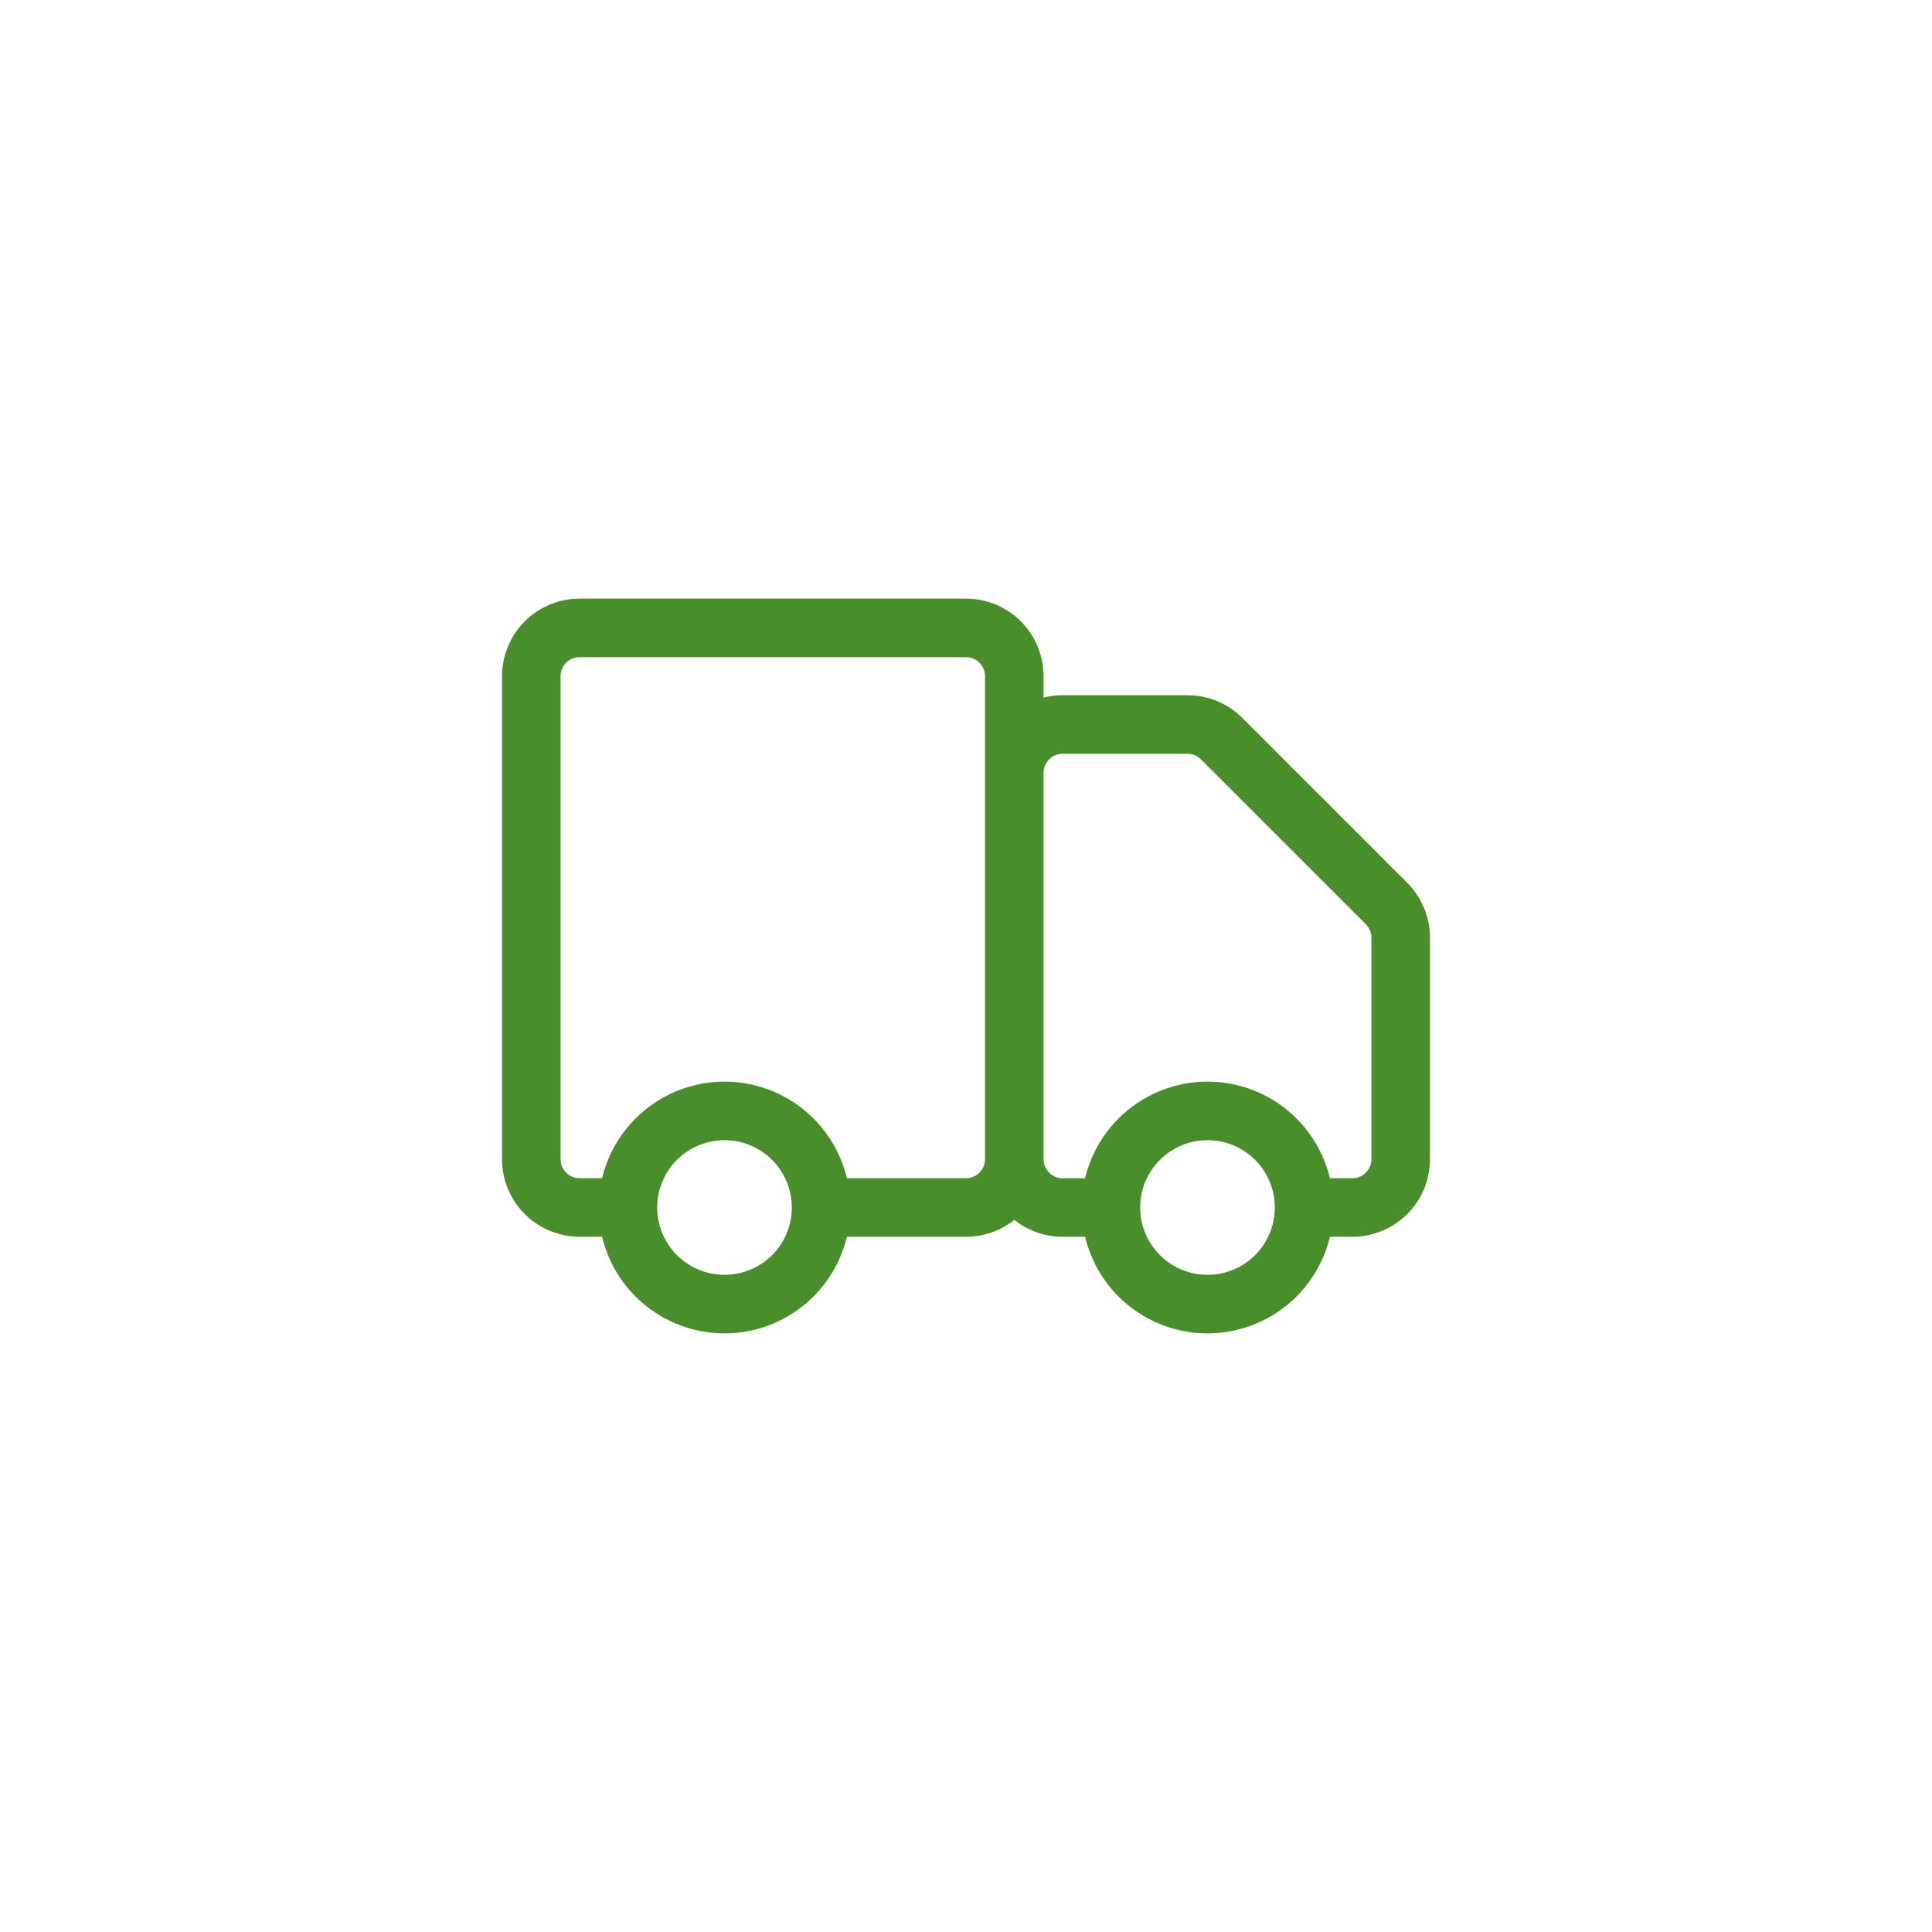
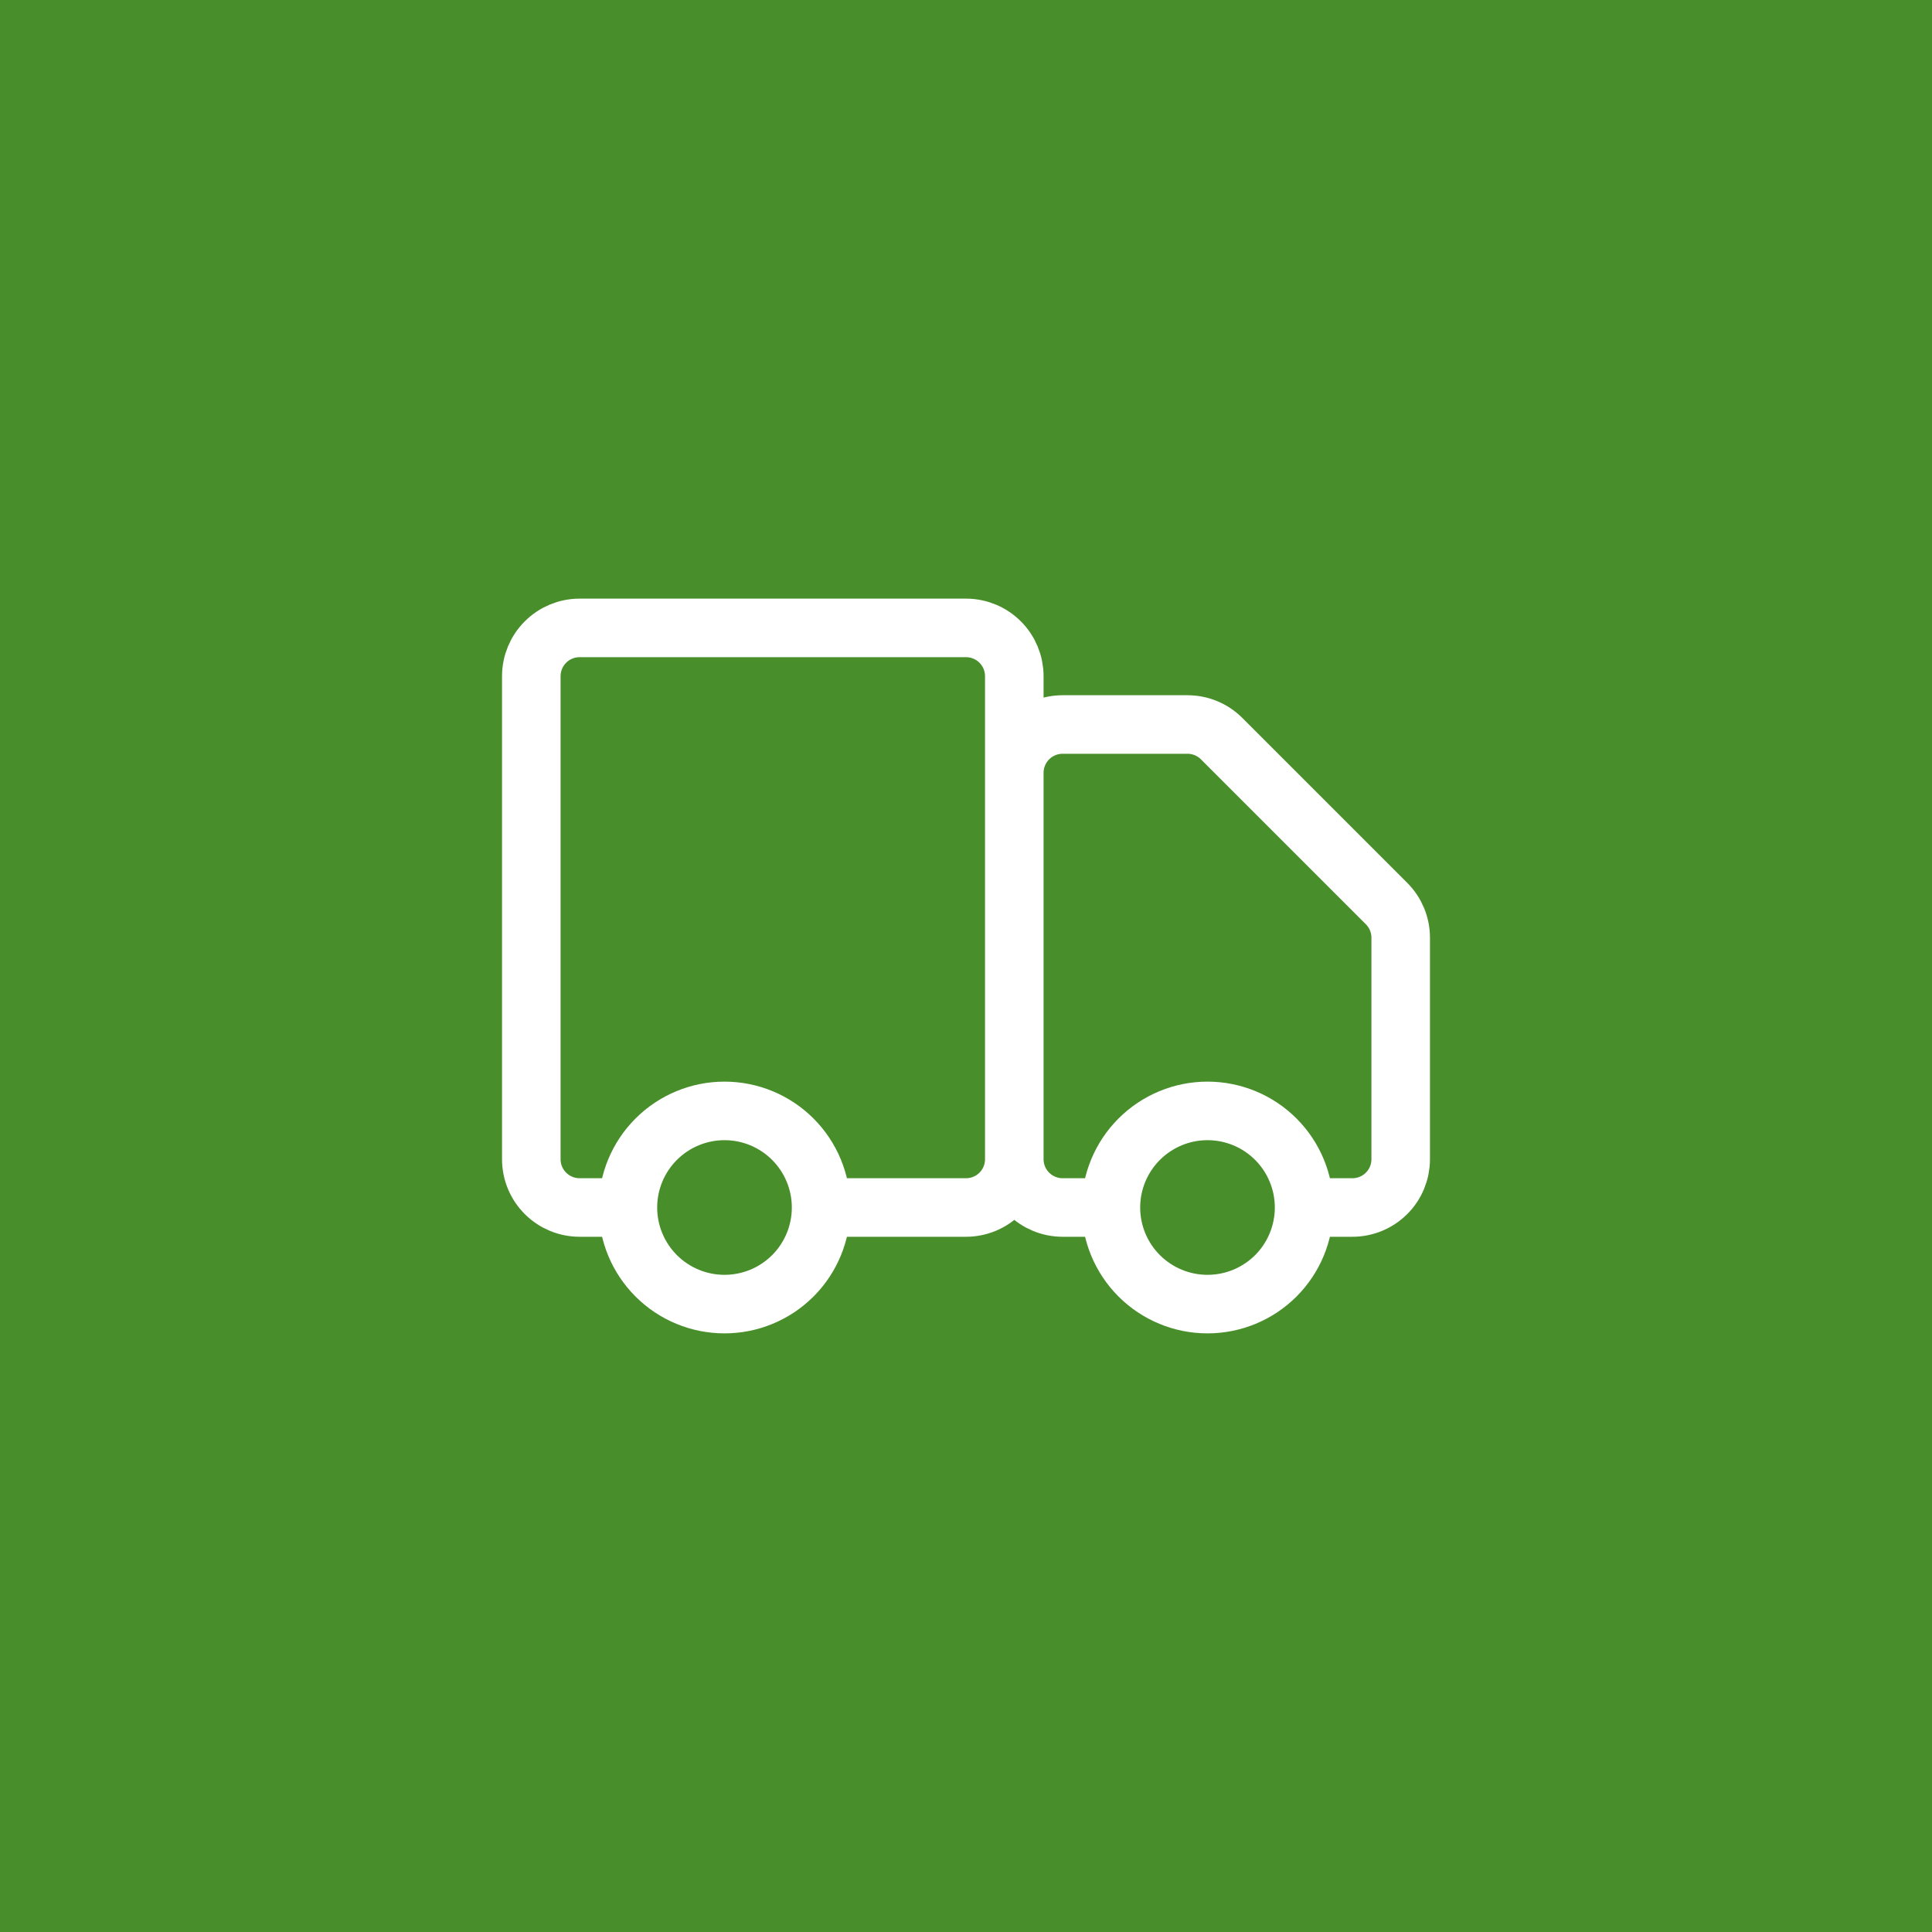
<svg xmlns="http://www.w3.org/2000/svg" width="66" height="66" viewBox="0 0 66 66" fill="none">
-   <rect width="66" height="66" fill="white" />
+   <rect width="66" height="66" fill="#488F2B" />
  <path d="M27.085 43.584C27.703 42.965 28.051 42.125 28.051 41.25C28.051 40.375 27.703 39.536 27.085 38.917C26.466 38.298 25.626 37.95 24.751 37.95C23.876 37.95 23.037 38.298 22.418 38.917C21.799 39.536 21.451 40.375 21.451 41.25C21.451 42.125 21.799 42.965 22.418 43.584C23.037 44.203 23.876 44.55 24.751 44.55C25.626 44.55 26.466 44.203 27.085 43.584Z" stroke="#666666" />
  <path d="M43.585 43.584C44.203 42.965 44.551 42.125 44.551 41.25C44.551 40.375 44.203 39.536 43.585 38.917C42.966 38.298 42.126 37.95 41.251 37.95C40.376 37.95 39.537 38.298 38.918 38.917C38.299 39.536 37.951 40.375 37.951 41.25C37.951 42.125 38.299 42.965 38.918 43.584C39.537 44.203 40.376 44.55 41.251 44.55C42.126 44.55 42.966 44.203 43.585 43.584Z" stroke="#666666" />
-   <path d="M34.65 39.6V23.1C34.65 22.663 34.477 22.243 34.167 21.933C33.858 21.624 33.438 21.45 33 21.45H19.8C19.363 21.45 18.943 21.624 18.634 21.933C18.324 22.243 18.15 22.663 18.15 23.1V39.6C18.15 40.038 18.324 40.458 18.634 40.767C18.943 41.076 19.363 41.25 19.8 41.25H21.45M34.65 39.6C34.65 40.038 34.477 40.458 34.167 40.767C33.858 41.076 33.438 41.25 33 41.25H28.05M34.65 39.6V26.4C34.65 25.963 34.824 25.543 35.134 25.233C35.443 24.924 35.863 24.75 36.3 24.75H40.567C41.005 24.75 41.425 24.924 41.734 25.234L47.367 30.867C47.676 31.176 47.85 31.596 47.85 32.033V39.6C47.85 40.038 47.677 40.458 47.367 40.767C47.058 41.076 46.638 41.25 46.2 41.25H44.55M34.65 39.6C34.65 40.038 34.824 40.458 35.134 40.767C35.443 41.076 35.863 41.25 36.3 41.25H37.95M21.45 41.25C21.45 42.125 21.798 42.965 22.417 43.584C23.036 44.203 23.875 44.55 24.75 44.55C25.626 44.55 26.465 44.203 27.084 43.584C27.703 42.965 28.05 42.125 28.05 41.25M21.45 41.25C21.45 40.375 21.798 39.536 22.417 38.917C23.036 38.298 23.875 37.95 24.75 37.95C25.626 37.95 26.465 38.298 27.084 38.917C27.703 39.536 28.05 40.375 28.05 41.25M44.55 41.25C44.55 42.125 44.203 42.965 43.584 43.584C42.965 44.203 42.126 44.55 41.25 44.55C40.375 44.55 39.536 44.203 38.917 43.584C38.298 42.965 37.95 42.125 37.95 41.25M44.55 41.25C44.55 40.375 44.203 39.536 43.584 38.917C42.965 38.298 42.126 37.95 41.25 37.95C40.375 37.95 39.536 38.298 38.917 38.917C38.298 39.536 37.95 40.375 37.95 41.25" stroke="#488F2B" stroke-width="2" stroke-linecap="round" stroke-linejoin="round" />
+   <path d="M34.65 39.6V23.1C34.65 22.663 34.477 22.243 34.167 21.933C33.858 21.624 33.438 21.45 33 21.45H19.8C19.363 21.45 18.943 21.624 18.634 21.933C18.324 22.243 18.15 22.663 18.15 23.1V39.6C18.15 40.038 18.324 40.458 18.634 40.767C18.943 41.076 19.363 41.25 19.8 41.25H21.45M34.65 39.6C34.65 40.038 34.477 40.458 34.167 40.767C33.858 41.076 33.438 41.25 33 41.25H28.05M34.65 39.6V26.4C34.65 25.963 34.824 25.543 35.134 25.233C35.443 24.924 35.863 24.75 36.3 24.75H40.567C41.005 24.75 41.425 24.924 41.734 25.234L47.367 30.867C47.676 31.176 47.85 31.596 47.85 32.033V39.6C47.85 40.038 47.677 40.458 47.367 40.767C47.058 41.076 46.638 41.25 46.2 41.25H44.55M34.65 39.6C34.65 40.038 34.824 40.458 35.134 40.767C35.443 41.076 35.863 41.25 36.3 41.25H37.95M21.45 41.25C21.45 42.125 21.798 42.965 22.417 43.584C23.036 44.203 23.875 44.55 24.75 44.55C25.626 44.55 26.465 44.203 27.084 43.584C27.703 42.965 28.05 42.125 28.05 41.25M21.45 41.25C21.45 40.375 21.798 39.536 22.417 38.917C23.036 38.298 23.875 37.95 24.75 37.95C25.626 37.95 26.465 38.298 27.084 38.917C27.703 39.536 28.05 40.375 28.05 41.25M44.55 41.25C44.55 42.125 44.203 42.965 43.584 43.584C42.965 44.203 42.126 44.55 41.25 44.55C40.375 44.55 39.536 44.203 38.917 43.584C38.298 42.965 37.95 42.125 37.95 41.25M44.55 41.25C44.55 40.375 44.203 39.536 43.584 38.917C42.965 38.298 42.126 37.95 41.25 37.95C40.375 37.95 39.536 38.298 38.917 38.917C38.298 39.536 37.95 40.375 37.95 41.25" stroke="white" stroke-width="2" stroke-linecap="round" stroke-linejoin="round" />
</svg>
